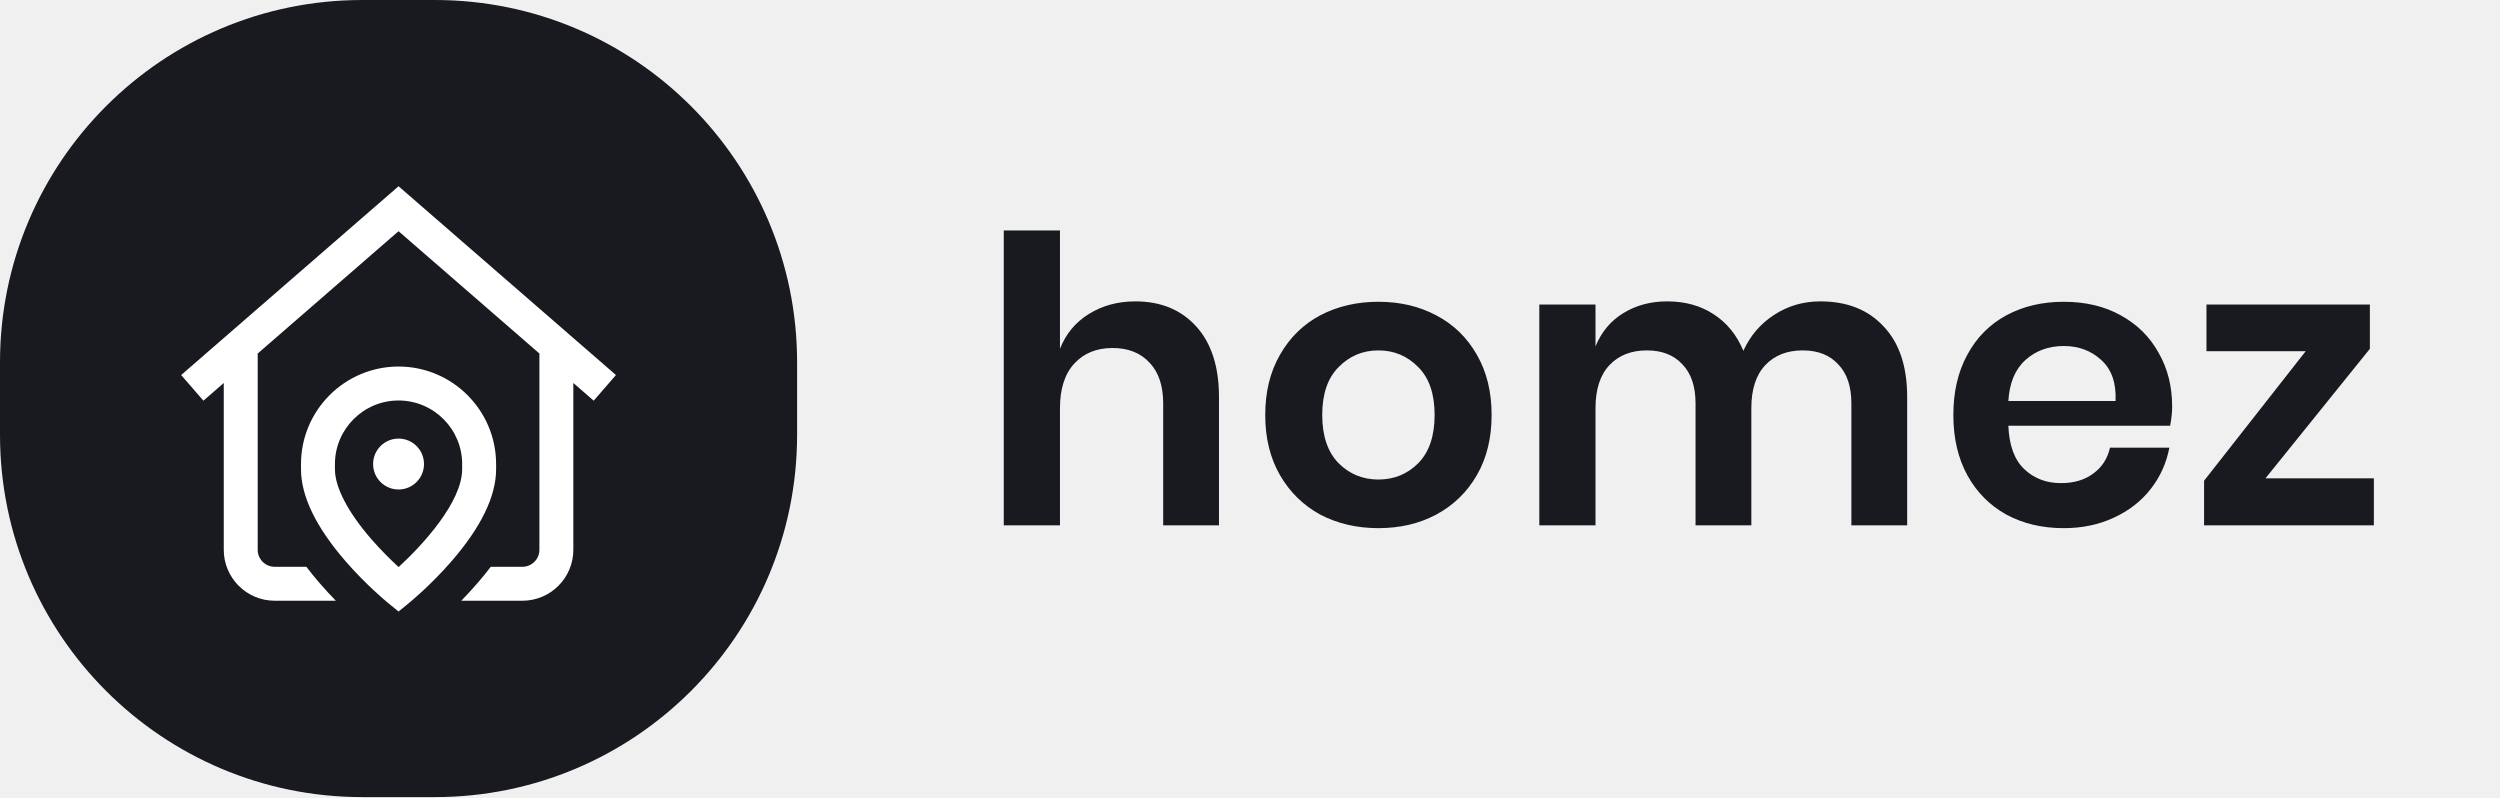
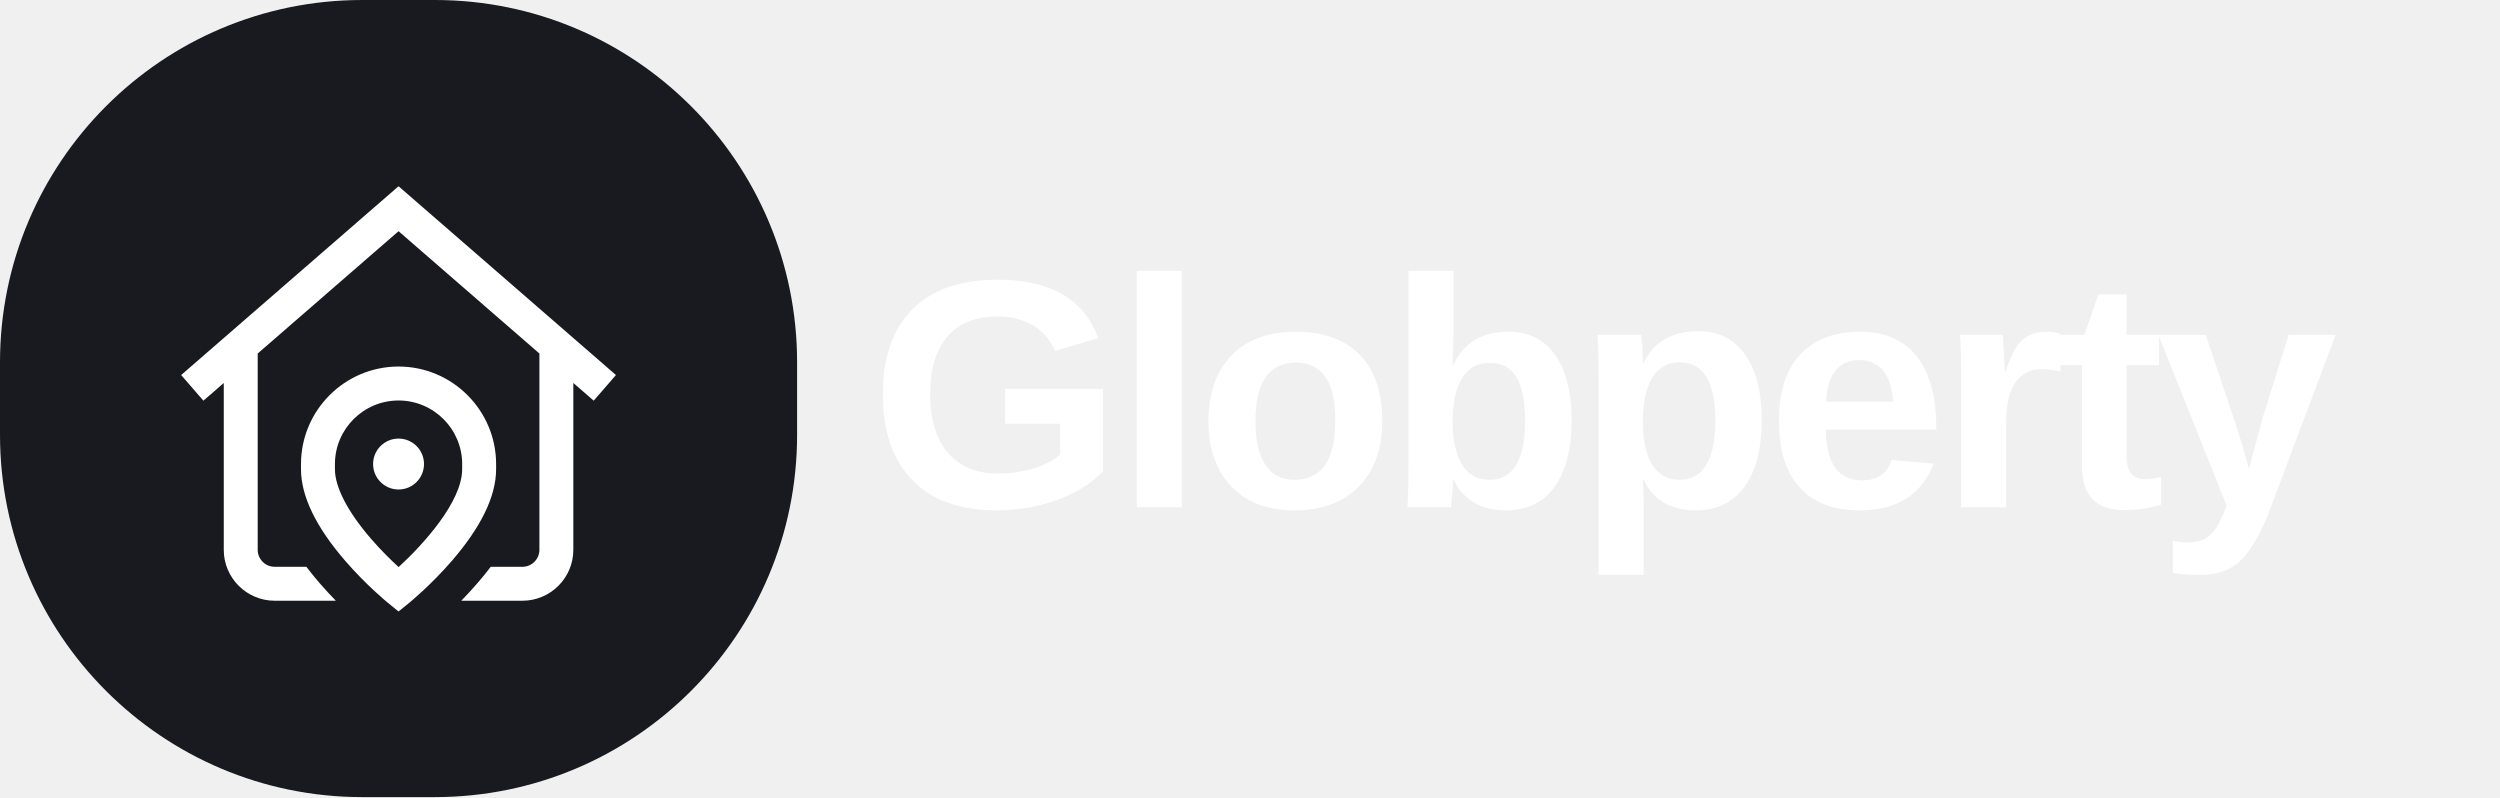
<svg xmlns="http://www.w3.org/2000/svg" width="138" height="44" viewBox="0 0 138 44" fill="none">
-   <path d="M62.668 16.636C64.076 16.636 65.198 17.098 66.034 18.022C66.87 18.946 67.288 20.244 67.288 21.916V29H64.208V22.268C64.208 21.3 63.959 20.552 63.46 20.024C62.961 19.481 62.279 19.21 61.414 19.21C60.534 19.21 59.83 19.496 59.302 20.068C58.774 20.64 58.51 21.461 58.51 22.532V29H55.408V12.72H58.51V19.254C58.833 18.433 59.361 17.795 60.094 17.34C60.842 16.871 61.7 16.636 62.668 16.636ZM76.089 16.658C77.277 16.658 78.341 16.907 79.279 17.406C80.233 17.905 80.981 18.631 81.523 19.584C82.066 20.523 82.337 21.63 82.337 22.906C82.337 24.182 82.066 25.289 81.523 26.228C80.981 27.167 80.233 27.893 79.279 28.406C78.341 28.905 77.277 29.154 76.089 29.154C74.901 29.154 73.831 28.905 72.877 28.406C71.939 27.893 71.198 27.167 70.655 26.228C70.113 25.289 69.841 24.182 69.841 22.906C69.841 21.63 70.113 20.523 70.655 19.584C71.198 18.631 71.939 17.905 72.877 17.406C73.831 16.907 74.901 16.658 76.089 16.658ZM76.089 19.342C75.224 19.342 74.491 19.65 73.889 20.266C73.288 20.867 72.987 21.747 72.987 22.906C72.987 24.065 73.288 24.952 73.889 25.568C74.491 26.169 75.224 26.47 76.089 26.47C76.955 26.47 77.688 26.169 78.289 25.568C78.891 24.952 79.191 24.065 79.191 22.906C79.191 21.747 78.891 20.867 78.289 20.266C77.688 19.65 76.955 19.342 76.089 19.342ZM100.48 16.636C101.961 16.636 103.127 17.098 103.978 18.022C104.843 18.931 105.276 20.229 105.276 21.916V29H102.196V22.268C102.196 21.329 101.954 20.611 101.47 20.112C101 19.599 100.348 19.342 99.512 19.342C98.646 19.342 97.957 19.613 97.444 20.156C96.93 20.699 96.674 21.491 96.674 22.532V29H93.594V22.268C93.594 21.329 93.352 20.611 92.868 20.112C92.398 19.599 91.746 19.342 90.91 19.342C90.044 19.342 89.355 19.613 88.842 20.156C88.328 20.699 88.072 21.491 88.072 22.532V29H84.97V16.812H88.072V19.122C88.394 18.33 88.9 17.721 89.59 17.296C90.294 16.856 91.108 16.636 92.032 16.636C93.014 16.636 93.865 16.871 94.584 17.34C95.317 17.809 95.867 18.484 96.234 19.364C96.615 18.528 97.18 17.868 97.928 17.384C98.69 16.885 99.541 16.636 100.48 16.636ZM119.903 22.444C119.903 22.752 119.866 23.104 119.793 23.5H110.861C110.905 24.585 111.198 25.385 111.741 25.898C112.284 26.411 112.958 26.668 113.765 26.668C114.484 26.668 115.078 26.492 115.547 26.14C116.031 25.788 116.339 25.311 116.471 24.71H119.749C119.588 25.561 119.243 26.323 118.715 26.998C118.187 27.673 117.505 28.201 116.669 28.582C115.848 28.963 114.931 29.154 113.919 29.154C112.731 29.154 111.675 28.905 110.751 28.406C109.827 27.893 109.108 27.167 108.595 26.228C108.082 25.289 107.825 24.182 107.825 22.906C107.825 21.63 108.082 20.523 108.595 19.584C109.108 18.631 109.827 17.905 110.751 17.406C111.675 16.907 112.731 16.658 113.919 16.658C115.122 16.658 116.17 16.907 117.065 17.406C117.974 17.905 118.671 18.594 119.155 19.474C119.654 20.339 119.903 21.329 119.903 22.444ZM116.779 22.136C116.823 21.139 116.559 20.383 115.987 19.87C115.43 19.357 114.74 19.1 113.919 19.1C113.083 19.1 112.379 19.357 111.807 19.87C111.235 20.383 110.92 21.139 110.861 22.136H116.779ZM125.053 26.404H131.037V29H121.665V26.536L127.275 19.386H121.797V16.812H130.817V19.254L125.053 26.404Z" fill="#181A20" />
+   <text x="48" y="28" font-family="Arial, sans-serif" font-size="18" font-weight="bold" fill="white" letter-spacing="-0.5">Globperty</text>
  <rect width="44" height="44" rx="20" fill="#181A20" />
  <g clip-path="url(#clip0_1088_20919)">
    <path d="M32.772 22.117L31.648 21.141V30.35C31.648 31.899 30.387 33.16 28.838 33.16H25.462C25.746 32.87 26.046 32.547 26.348 32.198C26.613 31.892 26.86 31.588 27.089 31.287H28.838C29.354 31.287 29.775 30.866 29.775 30.35V19.514L22 12.762L14.225 19.514V30.35C14.225 30.866 14.645 31.287 15.162 31.287H16.911C17.14 31.588 17.387 31.892 17.652 32.198C17.954 32.547 18.254 32.87 18.538 33.16H15.162C13.613 33.16 12.352 31.899 12.352 30.35V21.141L11.228 22.117L10 20.702L22 10.281L34 20.702L32.772 22.117ZM22 24.21C21.224 24.21 20.595 24.839 20.595 25.615C20.595 26.391 21.224 27.02 22 27.02C22.776 27.02 23.405 26.391 23.405 25.615C23.405 24.839 22.776 24.21 22 24.21ZM27.385 25.899C27.385 27.386 26.56 29.093 24.932 30.971C23.78 32.301 22.639 33.234 22.591 33.273L22 33.755L21.409 33.273C21.361 33.234 20.22 32.301 19.068 30.971C17.44 29.093 16.615 27.386 16.615 25.899V25.619C16.615 22.649 19.031 20.233 22 20.233C24.969 20.233 27.385 22.649 27.385 25.619V25.899ZM25.512 25.619C25.512 23.682 23.936 22.107 22 22.107C20.064 22.107 18.488 23.682 18.488 25.619V25.899C18.488 26.894 19.197 28.259 20.484 29.745C21.042 30.389 21.601 30.933 22.003 31.303C23.343 30.074 25.511 27.705 25.511 25.899V25.619H25.512Z" fill="white" />
  </g>
  <defs>
    <clipPath id="clip0_1088_20919">
      <rect width="24" height="24" fill="white" transform="translate(10 10)" />
    </clipPath>
  </defs>
</svg>
